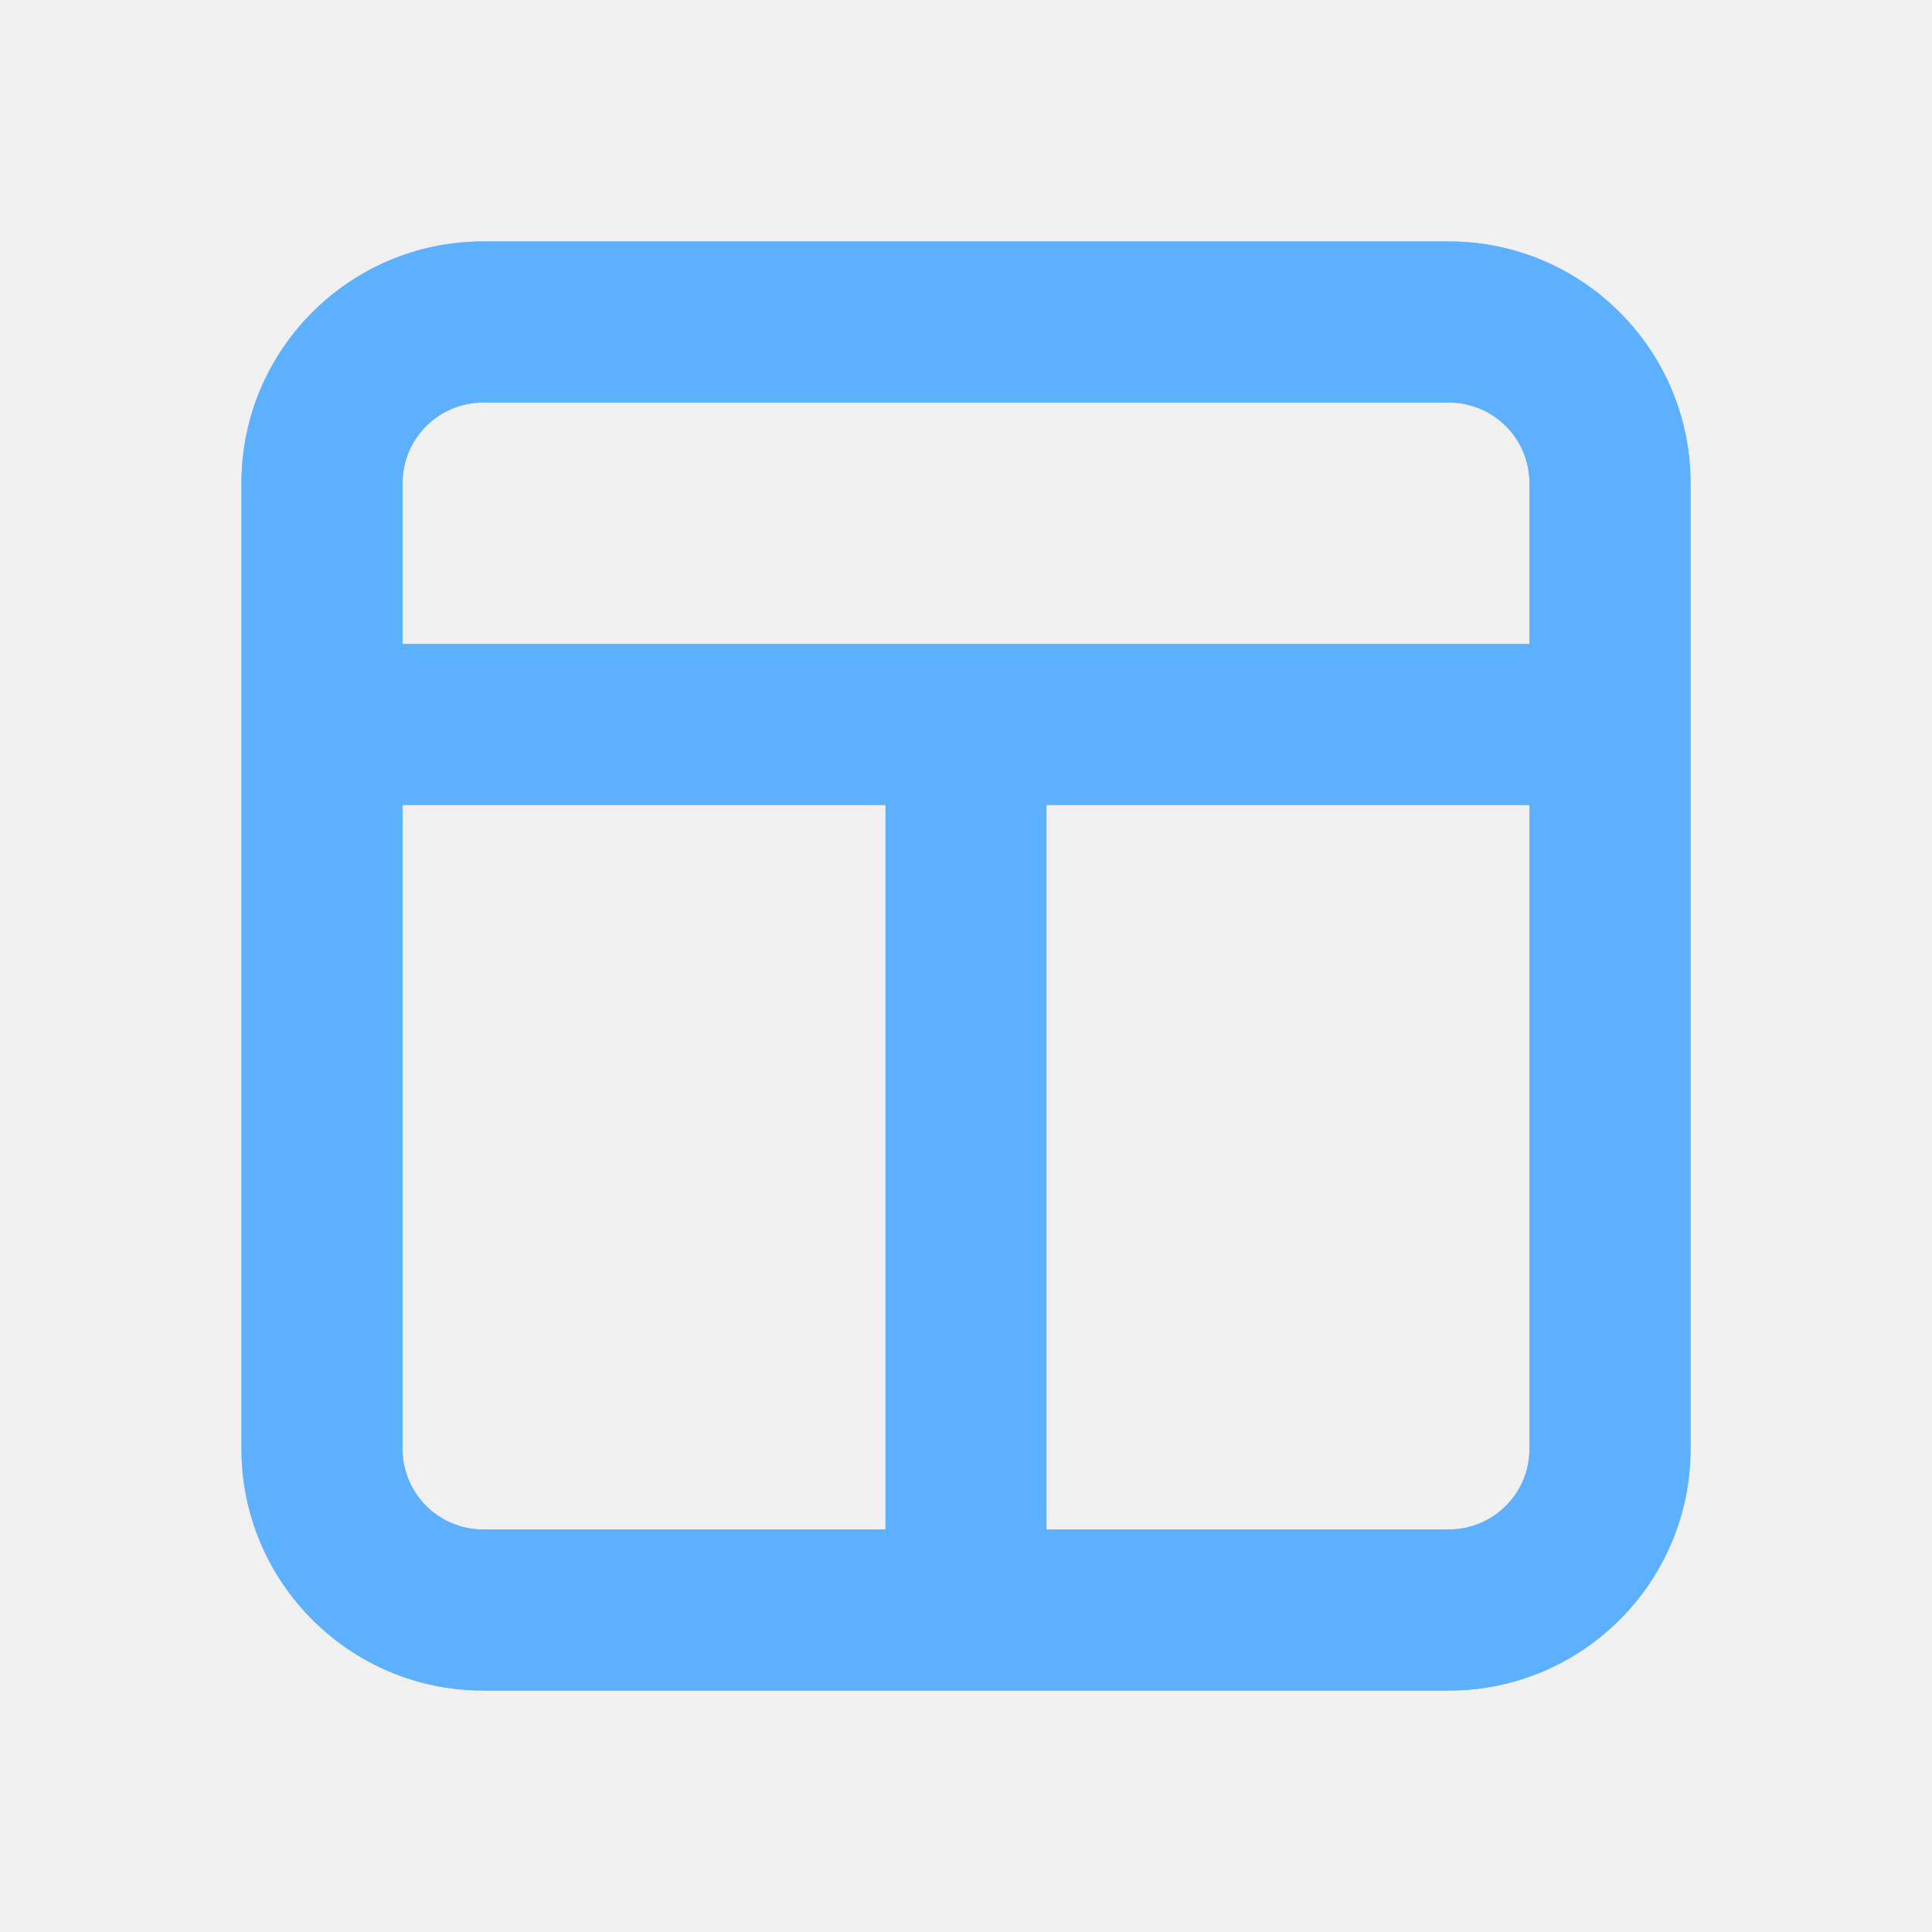
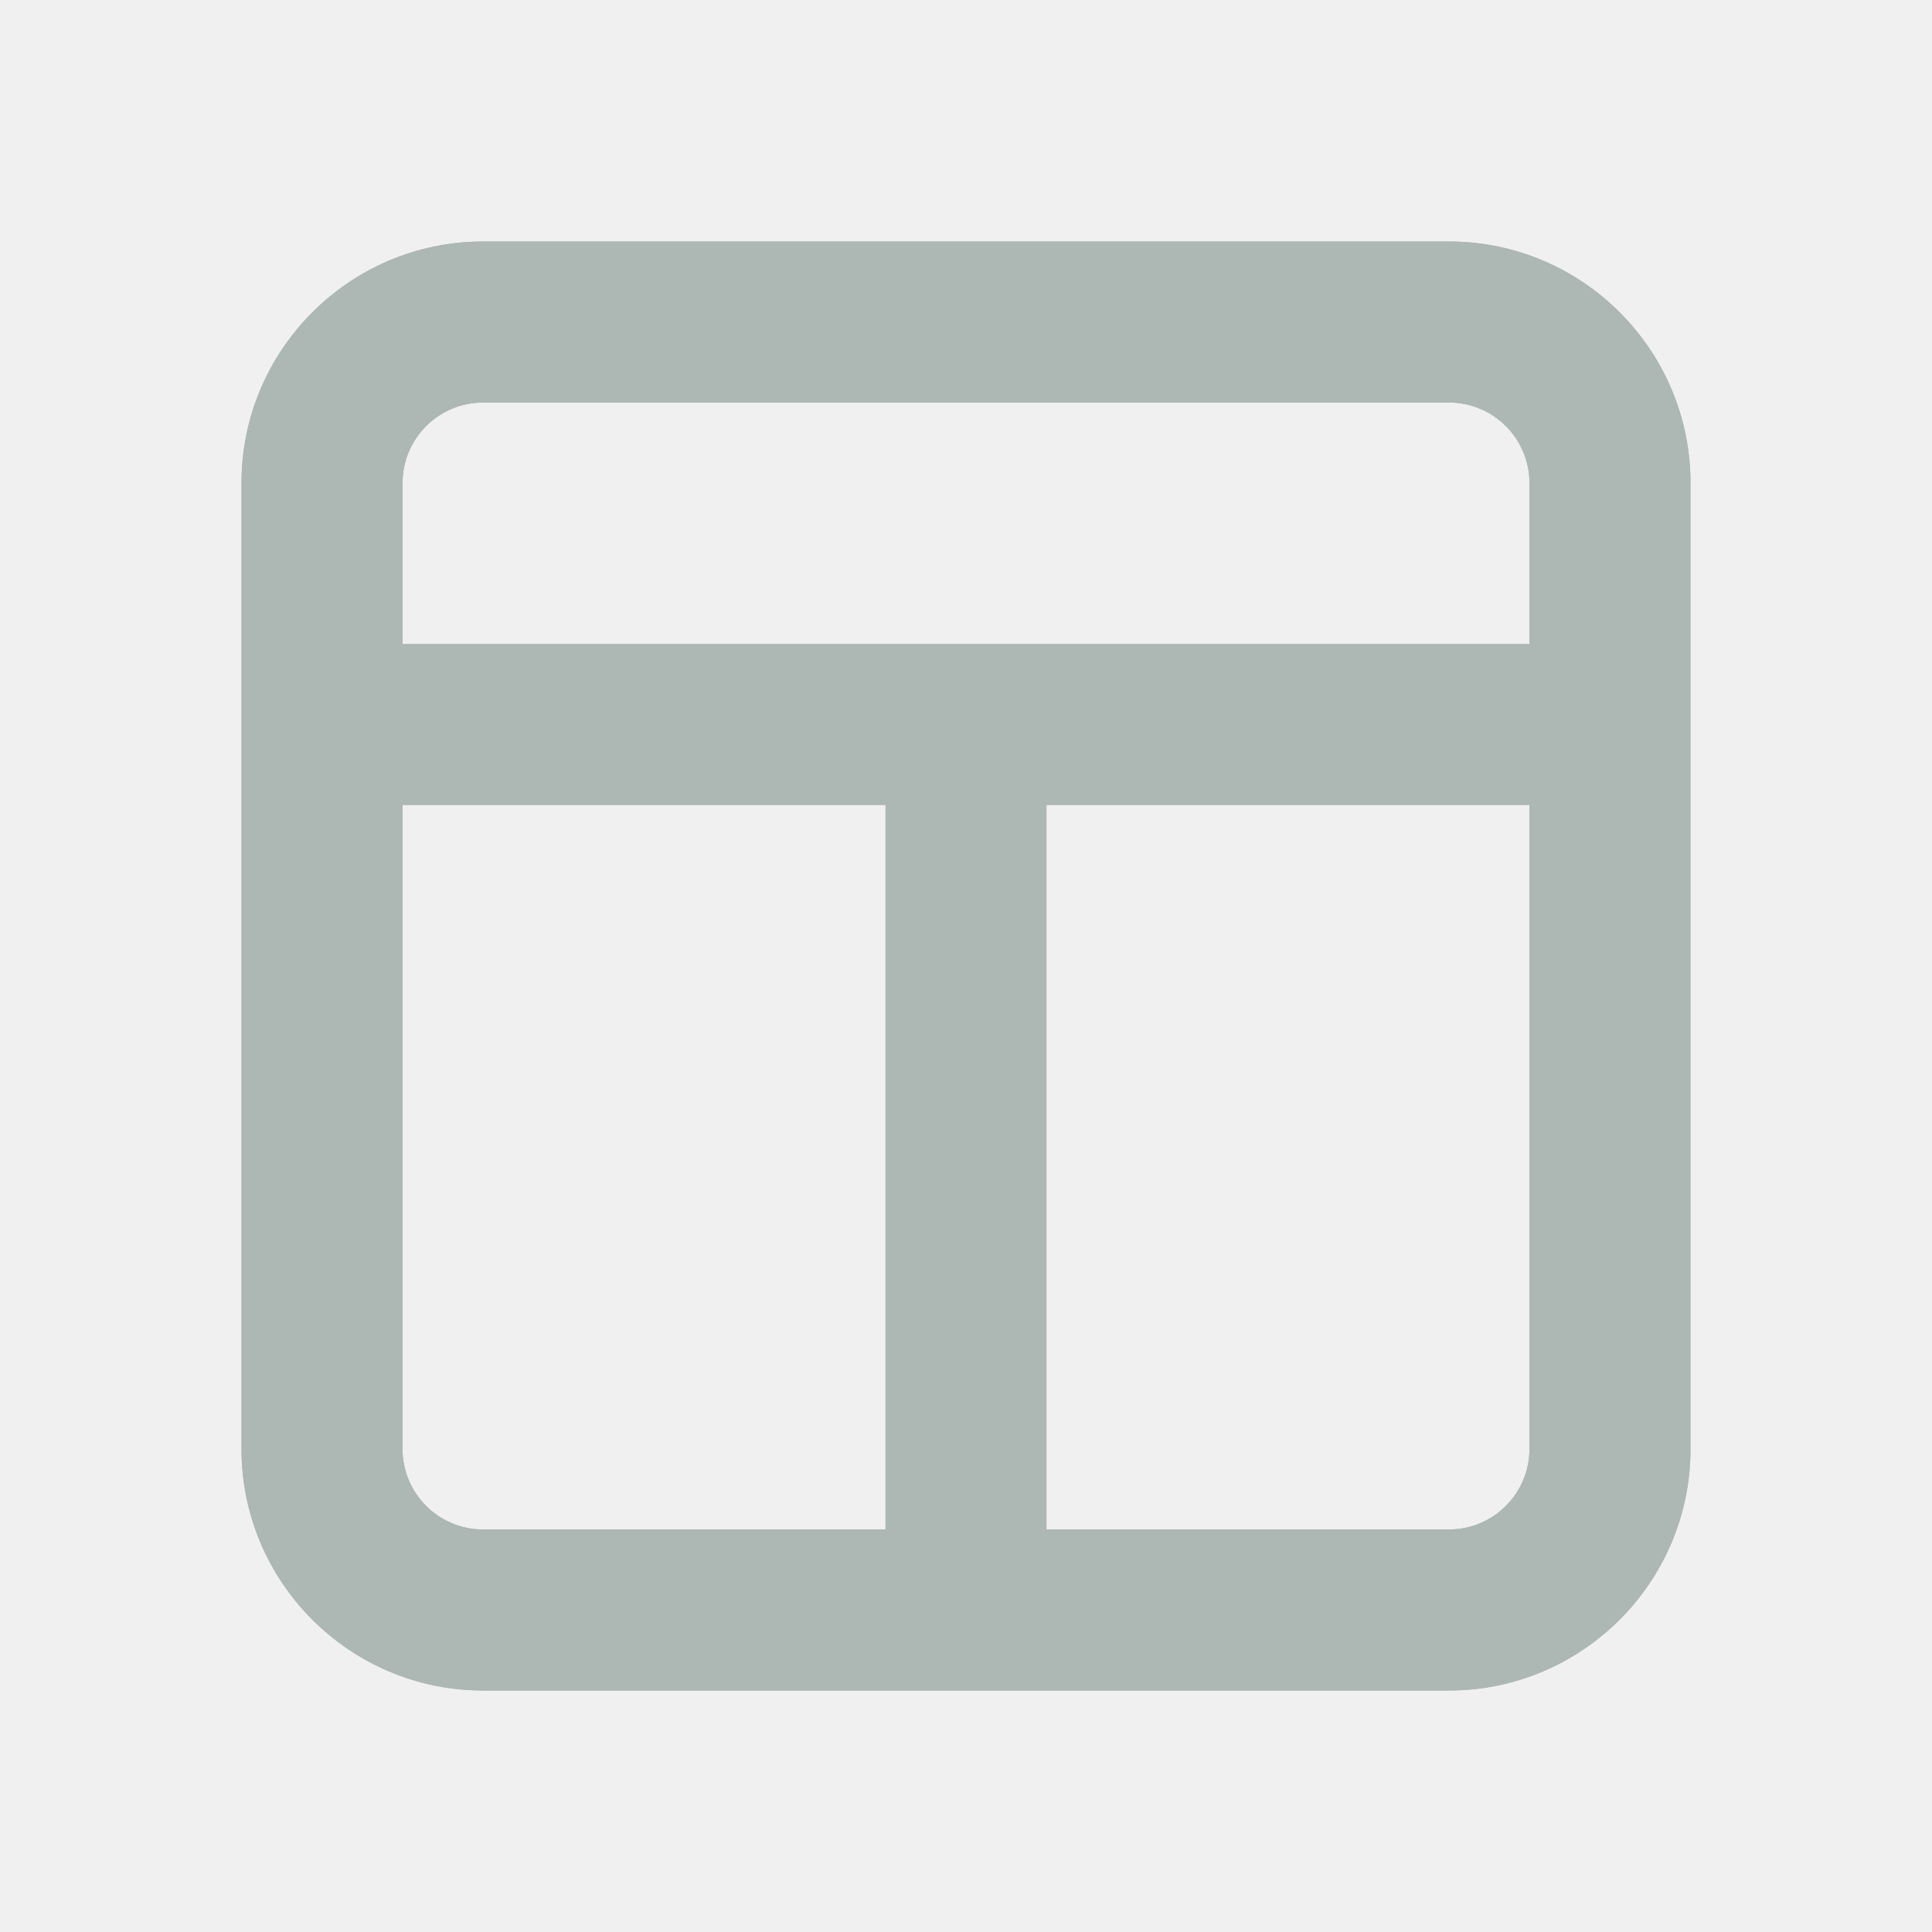
<svg xmlns="http://www.w3.org/2000/svg" width="20" height="20" viewBox="0 0 20 20" fill="none">
-   <path fill-rule="evenodd" clip-rule="evenodd" d="M15 15.833H10.833V8.333H15.833V15C15.833 15.46 15.459 15.833 15 15.833ZM4.167 15V8.333H9.167V15.833H5C4.541 15.833 4.167 15.46 4.167 15ZM5 4.167H15C15.459 4.167 15.833 4.54 15.833 5V6.667H4.167V5C4.167 4.54 4.541 4.167 5 4.167ZM15 2.5H5C3.622 2.5 2.5 3.622 2.5 5V7.348V7.652V15C2.5 16.378 3.622 17.5 5 17.5H15C16.378 17.5 17.5 16.378 17.5 15V7.652V7.348V5C17.5 3.622 16.378 2.5 15 2.5Z" fill="#5CB0FF" />
+   <path fill-rule="evenodd" clip-rule="evenodd" d="M15 15.833H10.833V8.333H15.833V15C15.833 15.46 15.459 15.833 15 15.833ZM4.167 15V8.333H9.167V15.833H5C4.541 15.833 4.167 15.46 4.167 15ZM5 4.167H15C15.459 4.167 15.833 4.54 15.833 5V6.667H4.167V5C4.167 4.54 4.541 4.167 5 4.167ZM15 2.5H5C3.622 2.5 2.5 3.622 2.5 5V7.348V7.652V15C2.5 16.378 3.622 17.5 5 17.5H15C16.378 17.5 17.5 16.378 17.5 15V7.652V7.348V5C17.5 3.622 16.378 2.5 15 2.5Z" fill="#ADB7B4" />
  <mask id="mask0" mask-type="alpha" maskUnits="userSpaceOnUse" x="2" y="2" width="16" height="16">
    <path fill-rule="evenodd" clip-rule="evenodd" d="M15 15.833H10.833V8.333H15.833V15C15.833 15.46 15.459 15.833 15 15.833ZM4.167 15V8.333H9.167V15.833H5C4.541 15.833 4.167 15.46 4.167 15ZM5 4.167H15C15.459 4.167 15.833 4.54 15.833 5V6.667H4.167V5C4.167 4.54 4.541 4.167 5 4.167ZM15 2.5H5C3.622 2.5 2.5 3.622 2.5 5V7.348V7.652V15C2.5 16.378 3.622 17.5 5 17.5H15C16.378 17.5 17.5 16.378 17.5 15V7.652V7.348V5C17.5 3.622 16.378 2.5 15 2.5Z" fill="white" />
  </mask>
  <g mask="url(#mask0)">
-     <rect width="20" height="20" fill="#5CB0FF" />
+     <rect width="20" height="20" fill="#ADB7B4" />
  </g>
</svg>
